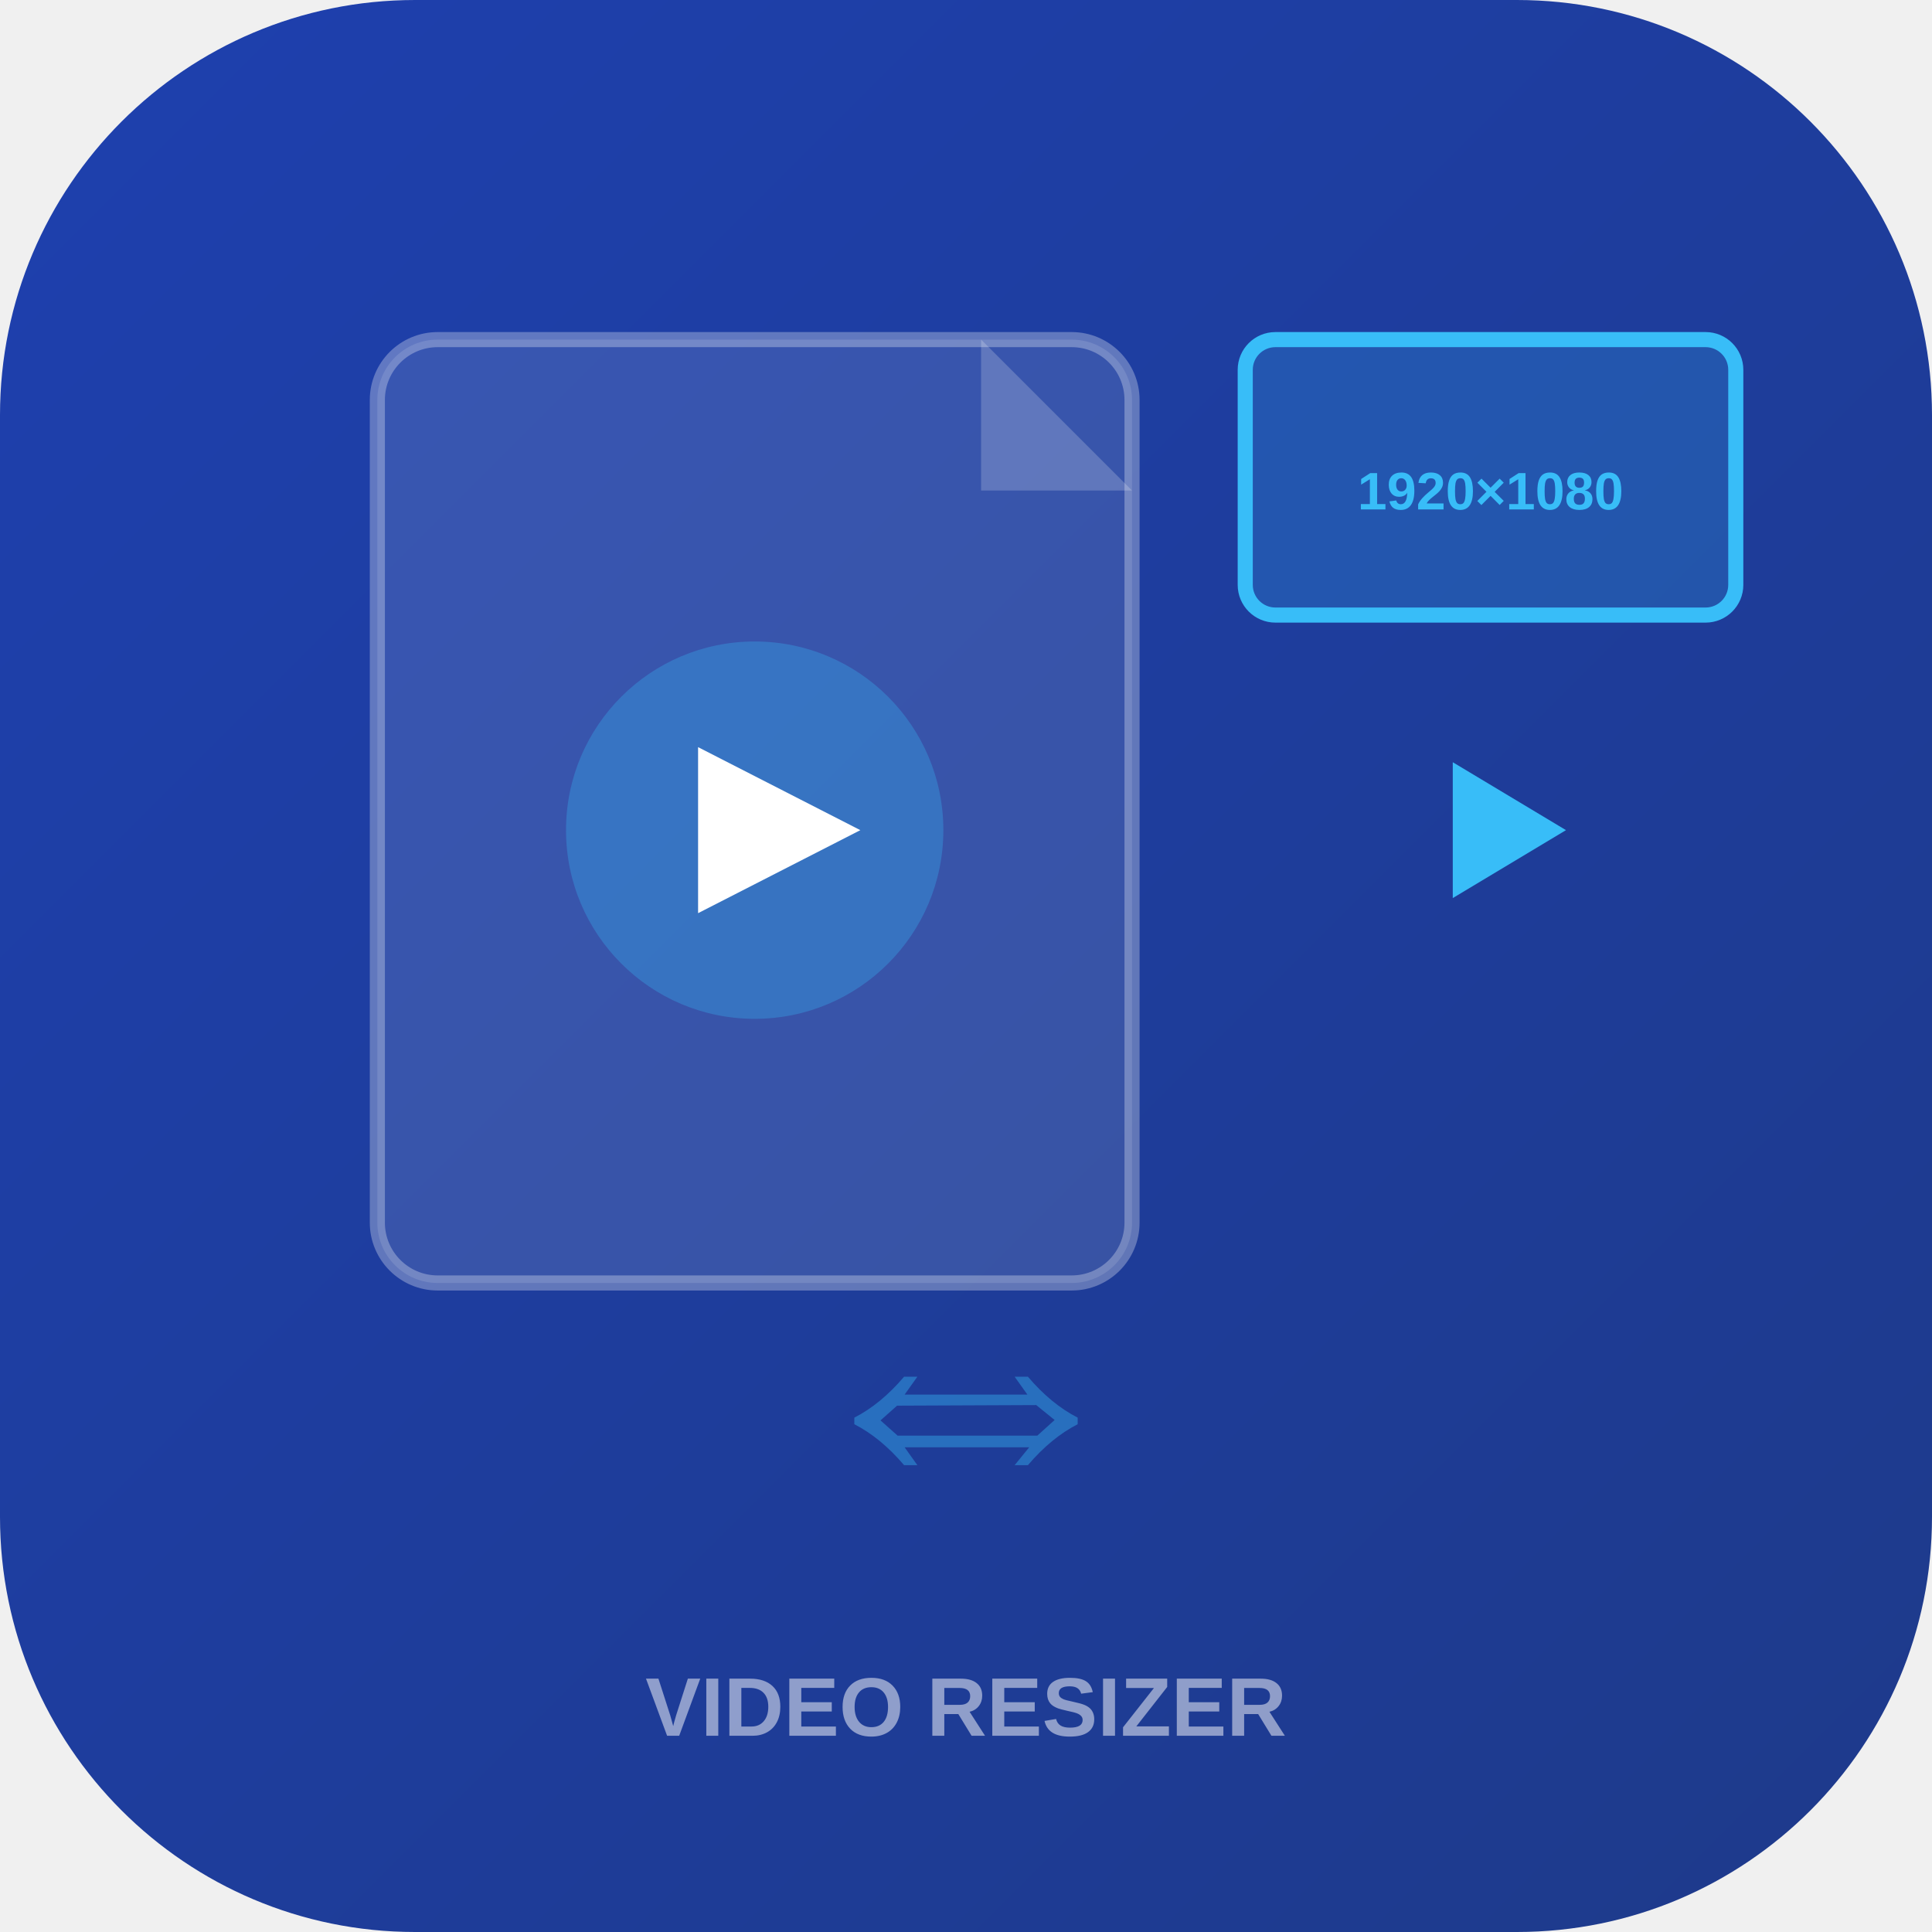
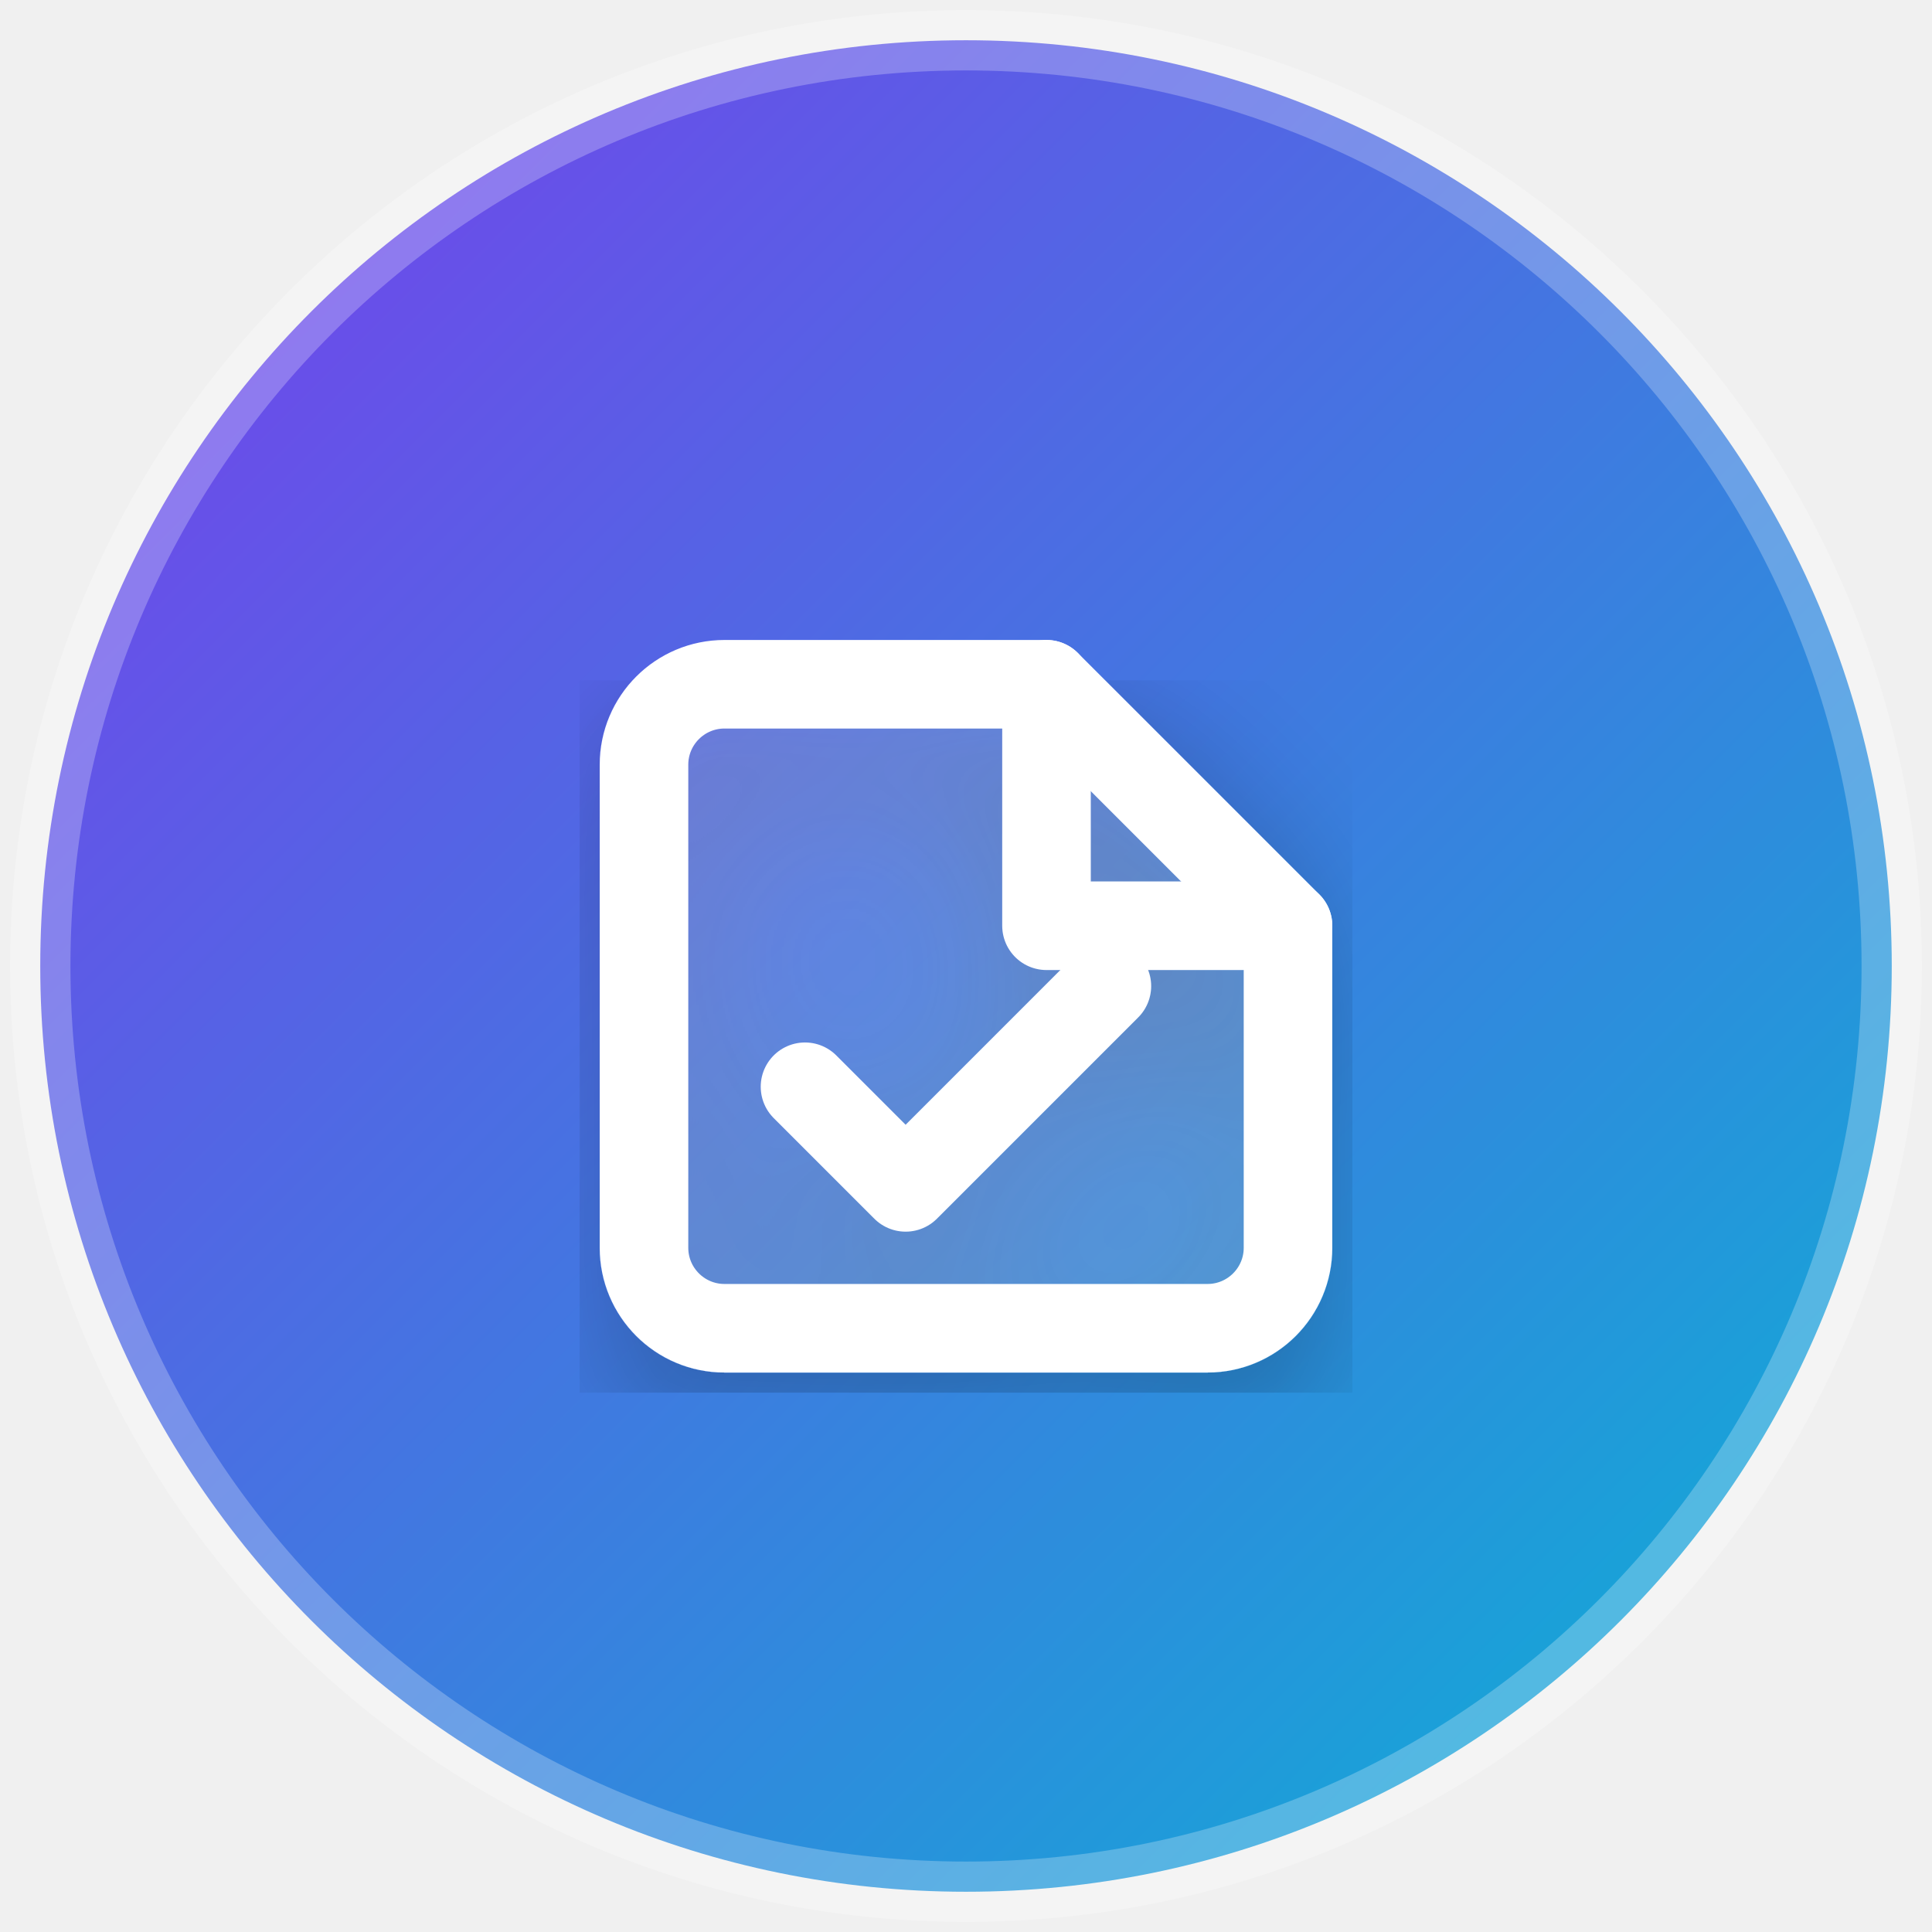
- <svg xmlns="http://www.w3.org/2000/svg" viewBox="0 0 512 512">
+ <svg xmlns="http://www.w3.org/2000/svg" viewBox="0 0 48 48" fill="none">
  <defs>
-     <linearGradient id="bg" x1="0%" y1="0%" x2="100%" y2="100%">
-       <stop offset="0%" stop-color="#1e40af" />
-       <stop offset="100%" stop-color="#1e3a8a" />
+     <linearGradient id="resizVdoGrad" x1="0" y1="0" x2="48" y2="48" gradientUnits="userSpaceOnUse">
+       <stop offset="0%" stop-color="#7C3AED" />
+       <stop offset="100%" stop-color="#06B6D4" />
    </linearGradient>
-     <linearGradient id="arrow" x1="0%" y1="0%" x2="100%" y2="0%">
-       <stop offset="0%" stop-color="#38bdf8" />
-       <stop offset="100%" stop-color="#0ea5e9" />
-     </linearGradient>
+     <filter id="rvShadow" x="-10%" y="-10%" width="120%" height="120%">
+       <feDropShadow dx="0" dy="1.5" stdDeviation="2" flood-opacity="0.35" />
+     </filter>
  </defs>
-   <rect width="512" height="512" rx="110" fill="url(#bg)" />
-   <rect x="100" y="90" width="200" height="250" rx="16" fill="rgba(255,255,255,0.12)" stroke="rgba(255,255,255,0.3)" stroke-width="4" />
-   <polygon points="260,90 300,130 260,130" fill="rgba(255,255,255,0.2)" />
-   <circle cx="200" cy="220" r="50" fill="rgba(56,189,248,0.3)" />
-   <polygon points="185,198 185,242 228,220" fill="white" />
-   <path d="M315,220 L395,220" stroke="url(#arrow)" stroke-width="14" stroke-linecap="round" />
-   <polygon points="385,202 415,220 385,238" fill="#38bdf8" />
-   <rect x="330" y="90" width="130" height="73" rx="8" fill="rgba(56,189,248,0.2)" stroke="#38bdf8" stroke-width="4" />
-   <text x="395" y="135" text-anchor="middle" font-family="Arial" font-weight="bold" font-size="14" fill="#38bdf8">1920×1080</text>
-   <text x="256" y="400" text-anchor="middle" font-family="Arial" font-size="100" fill="rgba(56,189,248,0.4)">⇔</text>
-   <text x="256" y="460" text-anchor="middle" font-family="Arial" font-weight="bold" font-size="22" fill="rgba(255,255,255,0.5)">VIDEO RESIZER</text>
+   <circle cx="24" cy="24" r="23" fill="url(#resizVdoGrad)" stroke="rgba(255,255,255,0.25)" stroke-width="1.5" />
+   <g filter="url(#rvShadow)">
+     <path d="M16 31V19a2 2 0 012-2h8l6 6v8a2 2 0 01-2 2H18a2 2 0 01-2-2z" stroke="white" stroke-width="2.2" stroke-linejoin="round" fill="rgba(255,255,255,0.12)" />
+     <path d="M26 17v6h6" stroke="white" stroke-width="2.2" stroke-linecap="round" stroke-linejoin="round" />
+     <path d="M20 27l2.5 2.5 5-5" stroke="white" stroke-width="2.2" stroke-linecap="round" stroke-linejoin="round" />
+   </g>
</svg>
